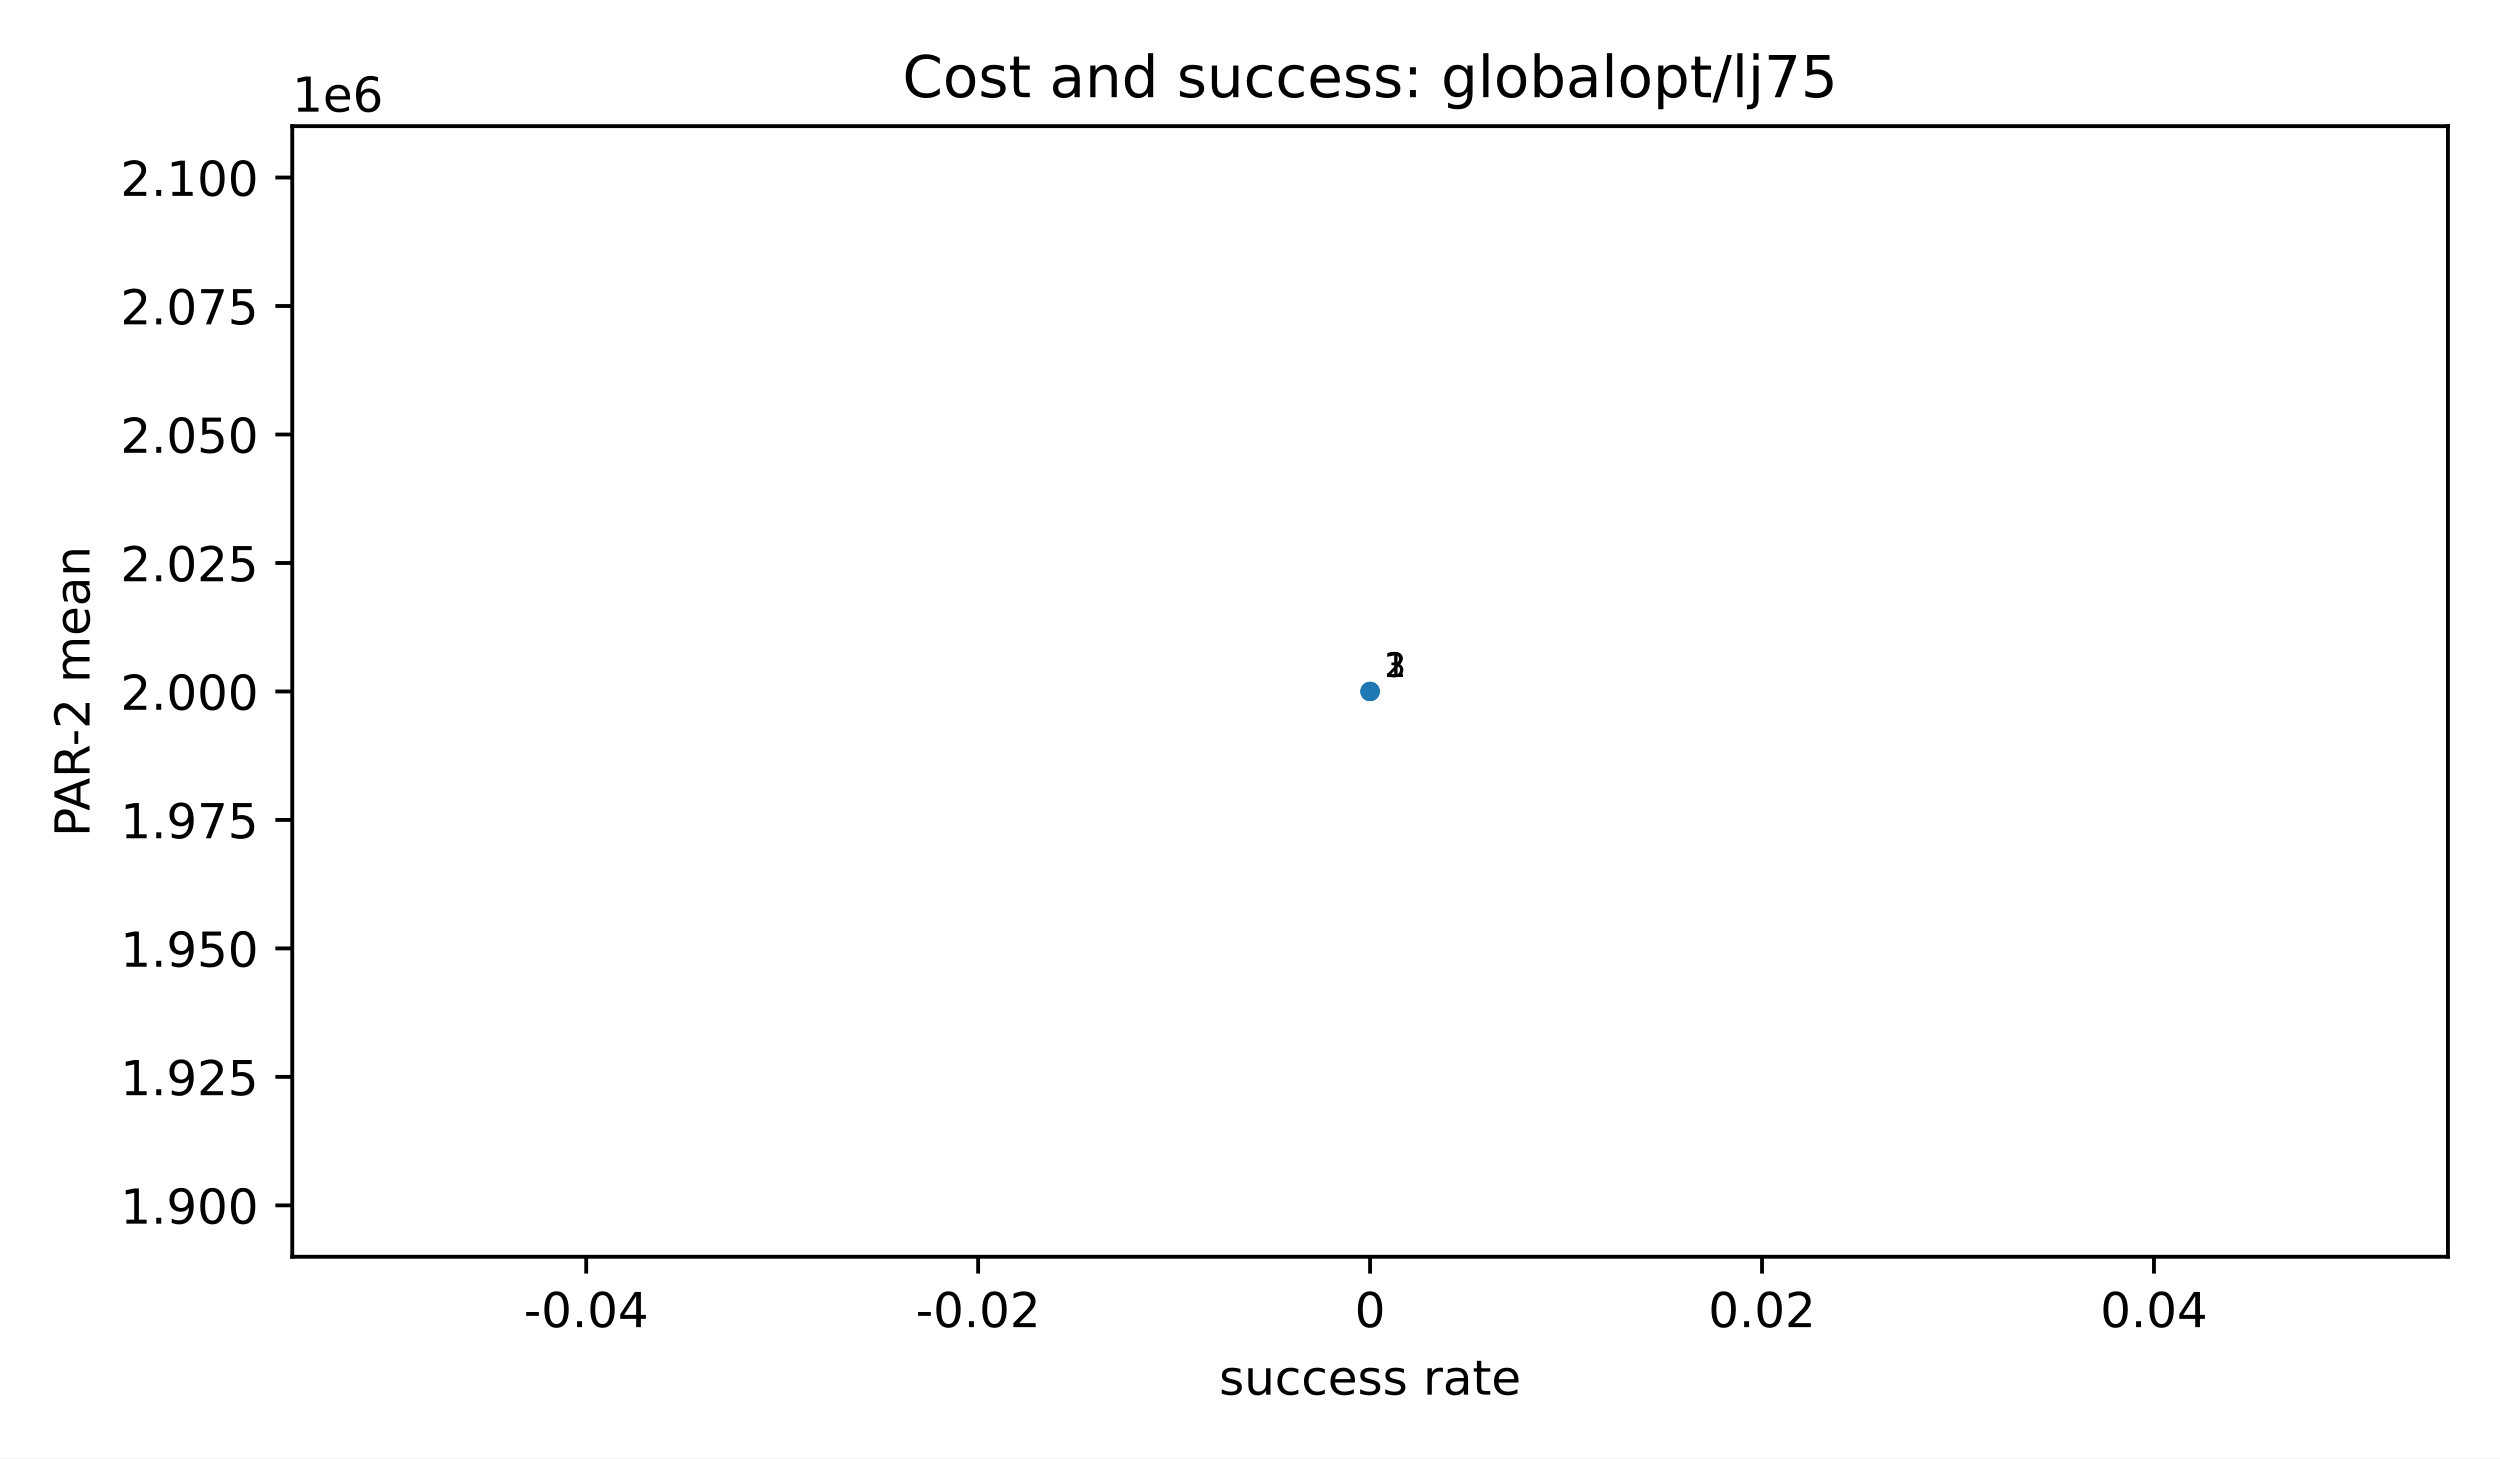
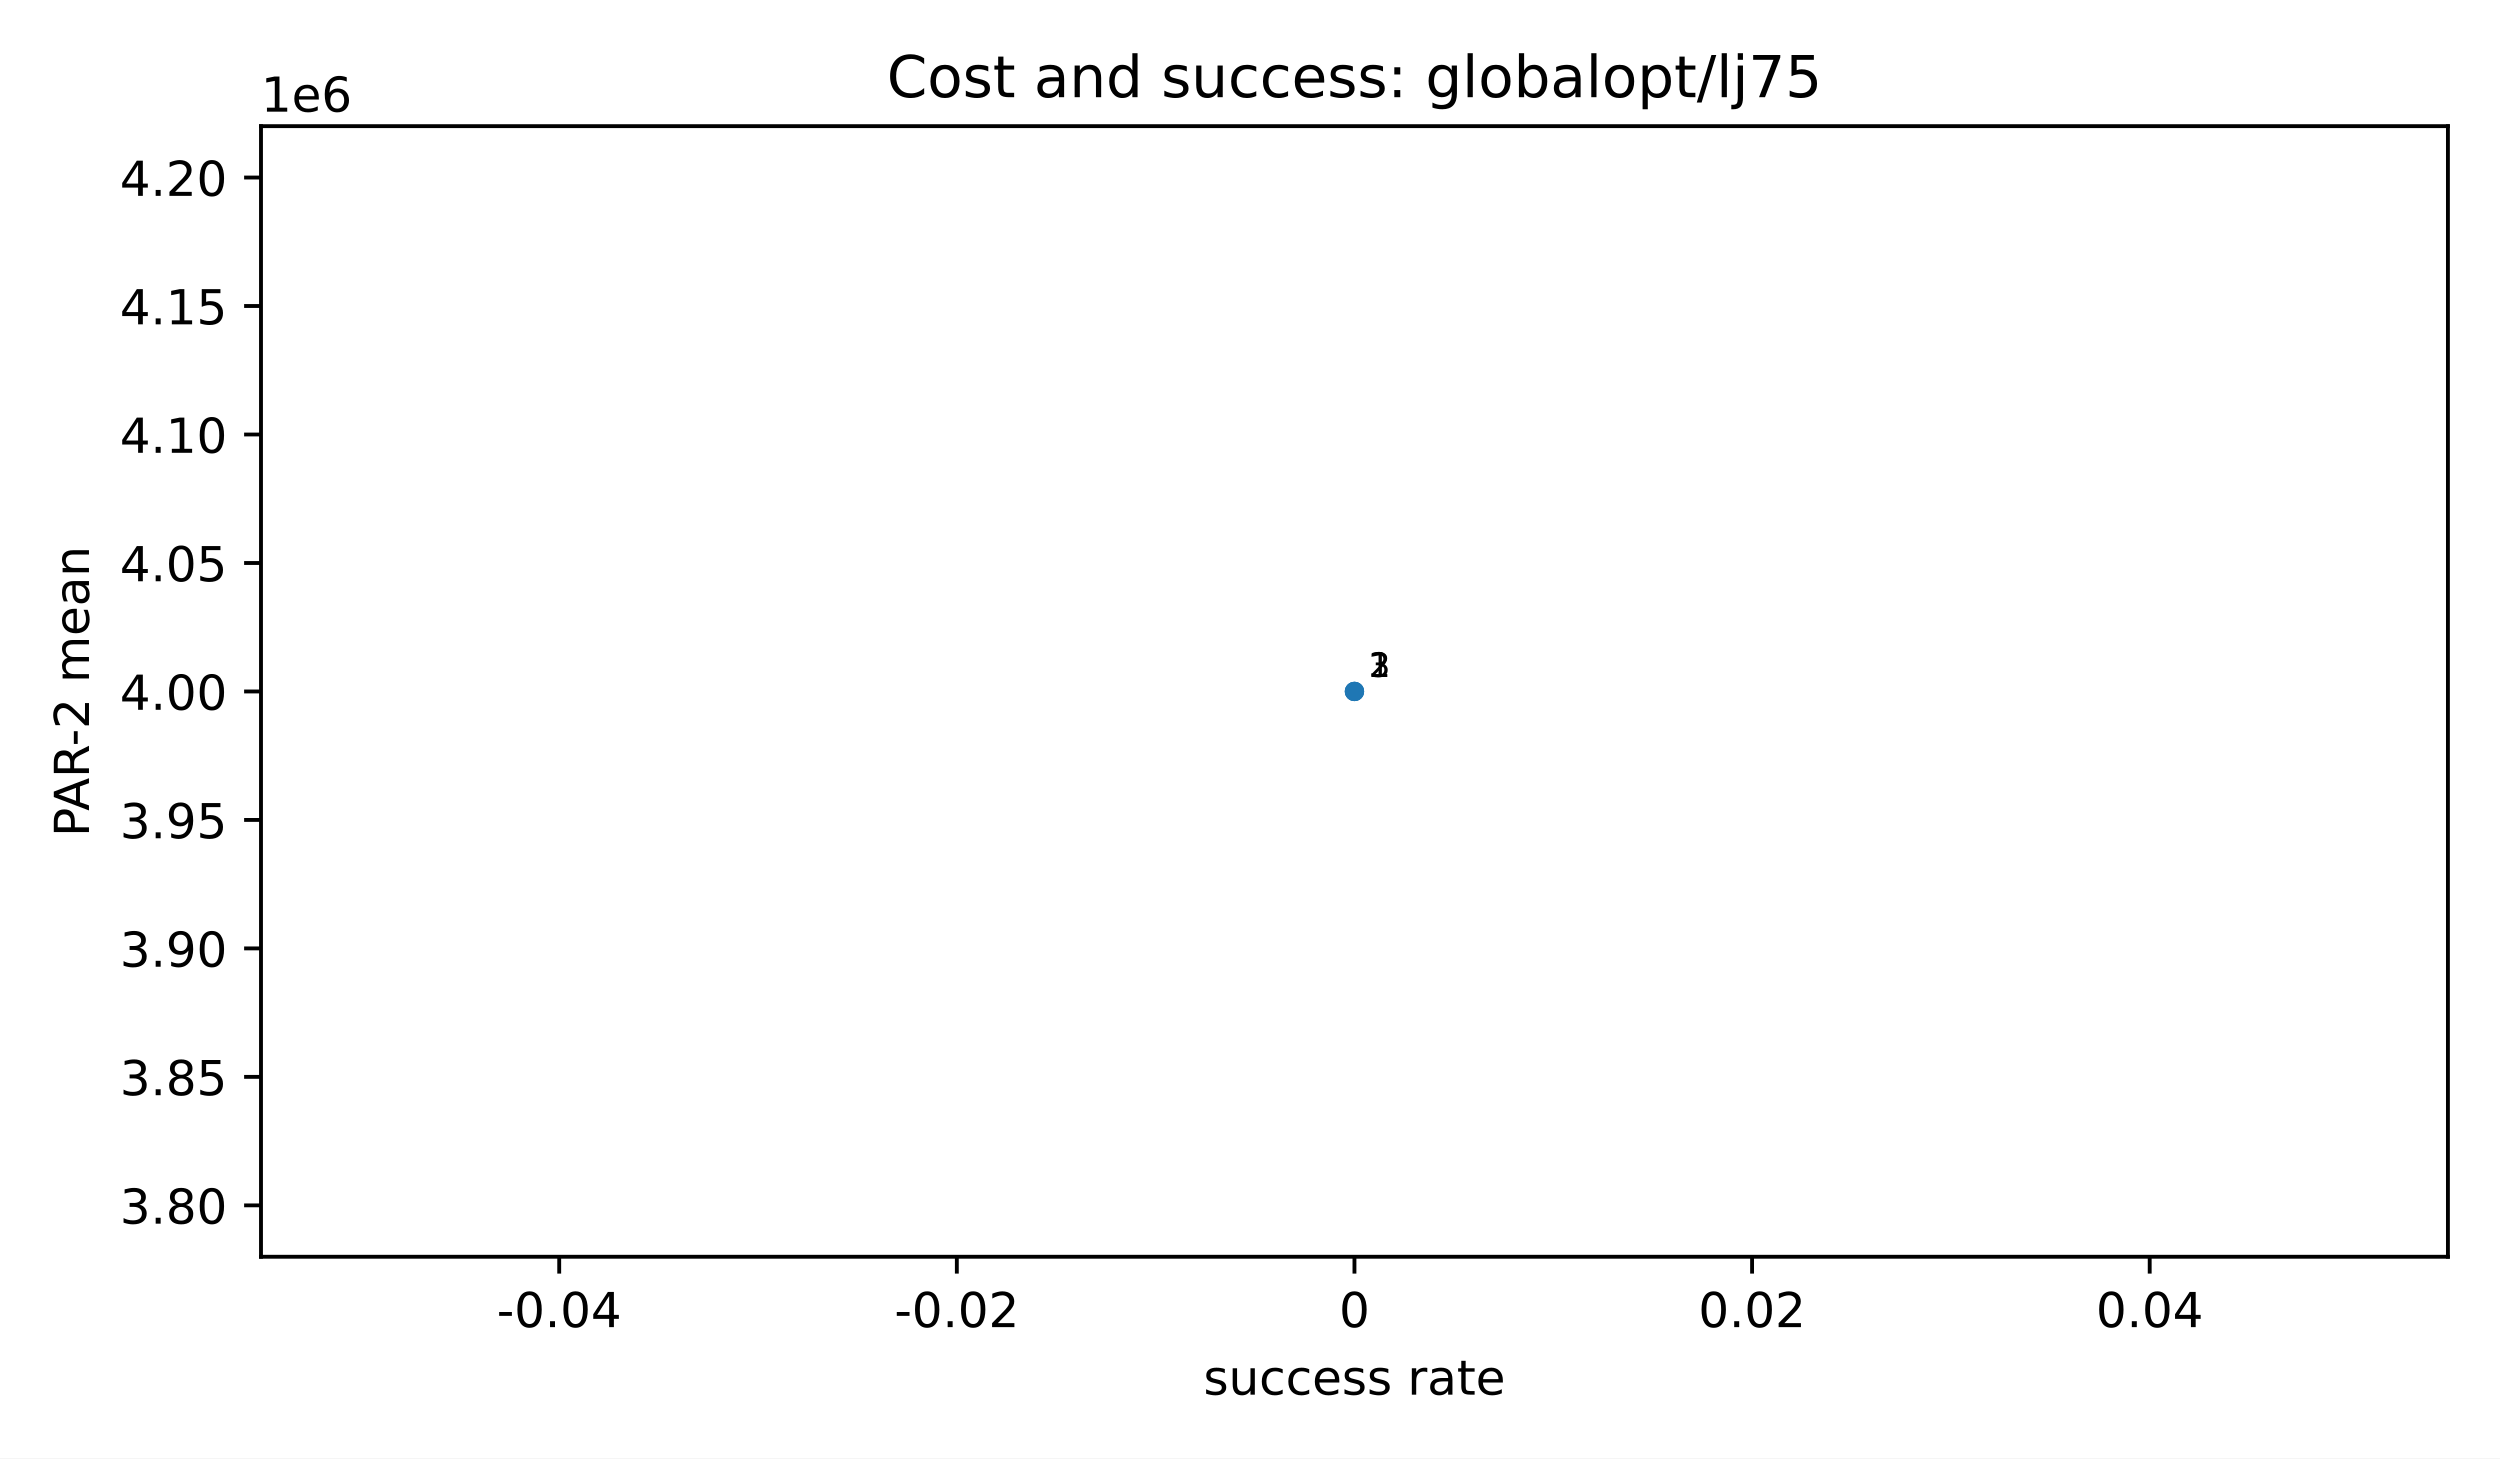
<svg xmlns="http://www.w3.org/2000/svg" xmlns:xlink="http://www.w3.org/1999/xlink" width="518.4pt" height="302.4pt" viewBox="0 0 518.4 302.4" version="1.1">
  <defs>
    <style type="text/css">*{stroke-linejoin: round; stroke-linecap: butt}</style>
  </defs>
  <g id="figure_1">
    <g id="patch_1">
      <path d="M 0 302.4  L 518.4 302.4  L 518.4 0  L 0 0  z " style="fill: #ffffff" />
    </g>
    <g id="axes_1">
      <g id="patch_2">
-         <path d="M 60.6 260.6  L 507.6 260.6  L 507.6 26.16  L 60.6 26.16  z " style="fill: #ffffff" />
+         <path d="M 54.12 260.6  L 507.6 260.6  L 507.6 26.16  L 54.12 26.16  z " style="fill: #ffffff" />
      </g>
      <g id="PathCollection_1">
        <defs>
          <path id="m2d8934182f" d="M 0 2  C 0.53 2 1.039 1.789 1.414 1.414  C 1.789 1.039 2 0.53 2 0  C 2 -0.53 1.789 -1.039 1.414 -1.414  C 1.039 -1.789 0.53 -2 0 -2  C -0.53 -2 -1.039 -1.789 -1.414 -1.414  C -1.789 -1.039 -2 -0.53 -2 0  C -2 0.53 -1.789 1.039 -1.414 1.414  C -1.039 1.789 -0.53 2 0 2  z " />
        </defs>
-         <g clip-path="url(#p0a1c0e47f8)">
-           <use xlink:href="#m2d8934182f" x="284.1" y="143.38" style="fill: #1f77b4" />
-           <use xlink:href="#m2d8934182f" x="284.1" y="143.38" style="fill: #1f77b4" />
-           <use xlink:href="#m2d8934182f" x="284.1" y="143.38" style="fill: #1f77b4" />
+         <g clip-path="url(#p71bd0c26ad)">
+           <use xlink:href="#m2d8934182f" x="280.86" y="143.38" style="fill: #1f77b4" />
+           <use xlink:href="#m2d8934182f" x="280.86" y="143.38" style="fill: #1f77b4" />
+           <use xlink:href="#m2d8934182f" x="280.86" y="143.38" style="fill: #1f77b4" />
        </g>
      </g>
      <g id="matplotlib.axis_1">
        <g id="xtick_1">
          <g id="line2d_1">
            <defs>
              <path id="m8ea4d47d77" d="M 0 0  L 0 3.5  " style="stroke: #000000; stroke-width: 0.8" />
            </defs>
            <g>
-               <use xlink:href="#m8ea4d47d77" x="121.555" y="260.6" style="stroke: #000000; stroke-width: 0.8" />
+               <use xlink:href="#m8ea4d47d77" x="115.958" y="260.6" style="stroke: #000000; stroke-width: 0.8" />
            </g>
          </g>
          <g id="text_1">
-             <text style="font-size: 10px; font-family: 'DejaVu Sans', 'Bitstream Vera Sans', 'Computer Modern Sans Serif', 'Lucida Grande', 'Verdana', 'Geneva', 'Lucid', 'Arial', 'Helvetica', 'Avant Garde', sans-serif; text-anchor: middle" x="121.555" y="275.198" transform="rotate(-0 121.5545 275.1977)">-0.04</text>
+             <text style="font-size: 10px; font-family: 'DejaVu Sans', 'Bitstream Vera Sans', 'Computer Modern Sans Serif', 'Lucida Grande', 'Verdana', 'Geneva', 'Lucid', 'Arial', 'Helvetica', 'Avant Garde', sans-serif; text-anchor: middle" x="115.958" y="275.198" transform="rotate(-0 115.9582 275.1977)">-0.04</text>
          </g>
        </g>
        <g id="xtick_2">
          <g id="line2d_2">
            <g>
-               <use xlink:href="#m8ea4d47d77" x="202.827" y="260.6" style="stroke: #000000; stroke-width: 0.8" />
+               <use xlink:href="#m8ea4d47d77" x="198.409" y="260.6" style="stroke: #000000; stroke-width: 0.8" />
            </g>
          </g>
          <g id="text_2">
-             <text style="font-size: 10px; font-family: 'DejaVu Sans', 'Bitstream Vera Sans', 'Computer Modern Sans Serif', 'Lucida Grande', 'Verdana', 'Geneva', 'Lucid', 'Arial', 'Helvetica', 'Avant Garde', sans-serif; text-anchor: middle" x="202.827" y="275.198" transform="rotate(-0 202.8273 275.1977)">-0.02</text>
+             <text style="font-size: 10px; font-family: 'DejaVu Sans', 'Bitstream Vera Sans', 'Computer Modern Sans Serif', 'Lucida Grande', 'Verdana', 'Geneva', 'Lucid', 'Arial', 'Helvetica', 'Avant Garde', sans-serif; text-anchor: middle" x="198.409" y="275.198" transform="rotate(-0 198.4091 275.1977)">-0.02</text>
          </g>
        </g>
        <g id="xtick_3">
          <g id="line2d_3">
            <g>
-               <use xlink:href="#m8ea4d47d77" x="284.1" y="260.6" style="stroke: #000000; stroke-width: 0.8" />
+               <use xlink:href="#m8ea4d47d77" x="280.86" y="260.6" style="stroke: #000000; stroke-width: 0.8" />
            </g>
          </g>
          <g id="text_3">
-             <text style="font-size: 10px; font-family: 'DejaVu Sans', 'Bitstream Vera Sans', 'Computer Modern Sans Serif', 'Lucida Grande', 'Verdana', 'Geneva', 'Lucid', 'Arial', 'Helvetica', 'Avant Garde', sans-serif; text-anchor: middle" x="284.1" y="275.198" transform="rotate(-0 284.1 275.1977)">0</text>
+             <text style="font-size: 10px; font-family: 'DejaVu Sans', 'Bitstream Vera Sans', 'Computer Modern Sans Serif', 'Lucida Grande', 'Verdana', 'Geneva', 'Lucid', 'Arial', 'Helvetica', 'Avant Garde', sans-serif; text-anchor: middle" x="280.86" y="275.198" transform="rotate(-0 280.86 275.1977)">0</text>
          </g>
        </g>
        <g id="xtick_4">
          <g id="line2d_4">
            <g>
-               <use xlink:href="#m8ea4d47d77" x="365.373" y="260.6" style="stroke: #000000; stroke-width: 0.8" />
+               <use xlink:href="#m8ea4d47d77" x="363.311" y="260.6" style="stroke: #000000; stroke-width: 0.8" />
            </g>
          </g>
          <g id="text_4">
-             <text style="font-size: 10px; font-family: 'DejaVu Sans', 'Bitstream Vera Sans', 'Computer Modern Sans Serif', 'Lucida Grande', 'Verdana', 'Geneva', 'Lucid', 'Arial', 'Helvetica', 'Avant Garde', sans-serif; text-anchor: middle" x="365.373" y="275.198" transform="rotate(-0 365.3727 275.1977)">0.02</text>
+             <text style="font-size: 10px; font-family: 'DejaVu Sans', 'Bitstream Vera Sans', 'Computer Modern Sans Serif', 'Lucida Grande', 'Verdana', 'Geneva', 'Lucid', 'Arial', 'Helvetica', 'Avant Garde', sans-serif; text-anchor: middle" x="363.311" y="275.198" transform="rotate(-0 363.3109 275.1977)">0.02</text>
          </g>
        </g>
        <g id="xtick_5">
          <g id="line2d_5">
            <g>
-               <use xlink:href="#m8ea4d47d77" x="446.645" y="260.6" style="stroke: #000000; stroke-width: 0.8" />
+               <use xlink:href="#m8ea4d47d77" x="445.762" y="260.6" style="stroke: #000000; stroke-width: 0.8" />
            </g>
          </g>
          <g id="text_5">
-             <text style="font-size: 10px; font-family: 'DejaVu Sans', 'Bitstream Vera Sans', 'Computer Modern Sans Serif', 'Lucida Grande', 'Verdana', 'Geneva', 'Lucid', 'Arial', 'Helvetica', 'Avant Garde', sans-serif; text-anchor: middle" x="446.645" y="275.198" transform="rotate(-0 446.6455 275.1977)">0.04</text>
+             <text style="font-size: 10px; font-family: 'DejaVu Sans', 'Bitstream Vera Sans', 'Computer Modern Sans Serif', 'Lucida Grande', 'Verdana', 'Geneva', 'Lucid', 'Arial', 'Helvetica', 'Avant Garde', sans-serif; text-anchor: middle" x="445.762" y="275.198" transform="rotate(-0 445.7618 275.1977)">0.04</text>
          </g>
        </g>
        <g id="text_6">
-           <text style="font-size: 10px; font-family: 'DejaVu Sans', 'Bitstream Vera Sans', 'Computer Modern Sans Serif', 'Lucida Grande', 'Verdana', 'Geneva', 'Lucid', 'Arial', 'Helvetica', 'Avant Garde', sans-serif; text-anchor: middle" x="284.1" y="289.198" transform="rotate(-0 284.1 289.1977)">success rate</text>
+           <text style="font-size: 10px; font-family: 'DejaVu Sans', 'Bitstream Vera Sans', 'Computer Modern Sans Serif', 'Lucida Grande', 'Verdana', 'Geneva', 'Lucid', 'Arial', 'Helvetica', 'Avant Garde', sans-serif; text-anchor: middle" x="280.86" y="289.198" transform="rotate(-0 280.86 289.1977)">success rate</text>
        </g>
      </g>
      <g id="matplotlib.axis_2">
        <g id="ytick_1">
          <g id="line2d_6">
            <defs>
              <path id="md659df78fa" d="M 0 0  L -3.5 0  " style="stroke: #000000; stroke-width: 0.8" />
            </defs>
            <g>
-               <use xlink:href="#md659df78fa" x="60.6" y="249.944" style="stroke: #000000; stroke-width: 0.8" />
+               <use xlink:href="#md659df78fa" x="54.12" y="249.944" style="stroke: #000000; stroke-width: 0.8" />
            </g>
          </g>
          <g id="text_7">
-             <text style="font-size: 10px; font-family: 'DejaVu Sans', 'Bitstream Vera Sans', 'Computer Modern Sans Serif', 'Lucida Grande', 'Verdana', 'Geneva', 'Lucid', 'Arial', 'Helvetica', 'Avant Garde', sans-serif; text-anchor: end" x="53.6" y="253.742" transform="rotate(-0 53.6 253.7425)">1.900</text>
+             <text style="font-size: 10px; font-family: 'DejaVu Sans', 'Bitstream Vera Sans', 'Computer Modern Sans Serif', 'Lucida Grande', 'Verdana', 'Geneva', 'Lucid', 'Arial', 'Helvetica', 'Avant Garde', sans-serif; text-anchor: end" x="47.12" y="253.742" transform="rotate(-0 47.12 253.7425)">3.80</text>
          </g>
        </g>
        <g id="ytick_2">
          <g id="line2d_7">
            <g>
-               <use xlink:href="#md659df78fa" x="60.6" y="223.303" style="stroke: #000000; stroke-width: 0.8" />
+               <use xlink:href="#md659df78fa" x="54.12" y="223.303" style="stroke: #000000; stroke-width: 0.8" />
            </g>
          </g>
          <g id="text_8">
-             <text style="font-size: 10px; font-family: 'DejaVu Sans', 'Bitstream Vera Sans', 'Computer Modern Sans Serif', 'Lucida Grande', 'Verdana', 'Geneva', 'Lucid', 'Arial', 'Helvetica', 'Avant Garde', sans-serif; text-anchor: end" x="53.6" y="227.102" transform="rotate(-0 53.6 227.1016)">1.925</text>
+             <text style="font-size: 10px; font-family: 'DejaVu Sans', 'Bitstream Vera Sans', 'Computer Modern Sans Serif', 'Lucida Grande', 'Verdana', 'Geneva', 'Lucid', 'Arial', 'Helvetica', 'Avant Garde', sans-serif; text-anchor: end" x="47.12" y="227.102" transform="rotate(-0 47.12 227.1016)">3.85</text>
          </g>
        </g>
        <g id="ytick_3">
          <g id="line2d_8">
            <g>
-               <use xlink:href="#md659df78fa" x="60.6" y="196.662" style="stroke: #000000; stroke-width: 0.8" />
+               <use xlink:href="#md659df78fa" x="54.12" y="196.662" style="stroke: #000000; stroke-width: 0.8" />
            </g>
          </g>
          <g id="text_9">
-             <text style="font-size: 10px; font-family: 'DejaVu Sans', 'Bitstream Vera Sans', 'Computer Modern Sans Serif', 'Lucida Grande', 'Verdana', 'Geneva', 'Lucid', 'Arial', 'Helvetica', 'Avant Garde', sans-serif; text-anchor: end" x="53.6" y="200.461" transform="rotate(-0 53.6 200.4606)">1.950</text>
+             <text style="font-size: 10px; font-family: 'DejaVu Sans', 'Bitstream Vera Sans', 'Computer Modern Sans Serif', 'Lucida Grande', 'Verdana', 'Geneva', 'Lucid', 'Arial', 'Helvetica', 'Avant Garde', sans-serif; text-anchor: end" x="47.12" y="200.461" transform="rotate(-0 47.12 200.4606)">3.90</text>
          </g>
        </g>
        <g id="ytick_4">
          <g id="line2d_9">
            <g>
-               <use xlink:href="#md659df78fa" x="60.6" y="170.021" style="stroke: #000000; stroke-width: 0.8" />
+               <use xlink:href="#md659df78fa" x="54.12" y="170.021" style="stroke: #000000; stroke-width: 0.8" />
            </g>
          </g>
          <g id="text_10">
-             <text style="font-size: 10px; font-family: 'DejaVu Sans', 'Bitstream Vera Sans', 'Computer Modern Sans Serif', 'Lucida Grande', 'Verdana', 'Geneva', 'Lucid', 'Arial', 'Helvetica', 'Avant Garde', sans-serif; text-anchor: end" x="53.6" y="173.82" transform="rotate(-0 53.6 173.8197)">1.975</text>
+             <text style="font-size: 10px; font-family: 'DejaVu Sans', 'Bitstream Vera Sans', 'Computer Modern Sans Serif', 'Lucida Grande', 'Verdana', 'Geneva', 'Lucid', 'Arial', 'Helvetica', 'Avant Garde', sans-serif; text-anchor: end" x="47.12" y="173.82" transform="rotate(-0 47.12 173.8197)">3.95</text>
          </g>
        </g>
        <g id="ytick_5">
          <g id="line2d_10">
            <g>
-               <use xlink:href="#md659df78fa" x="60.6" y="143.38" style="stroke: #000000; stroke-width: 0.8" />
+               <use xlink:href="#md659df78fa" x="54.12" y="143.38" style="stroke: #000000; stroke-width: 0.8" />
            </g>
          </g>
          <g id="text_11">
-             <text style="font-size: 10px; font-family: 'DejaVu Sans', 'Bitstream Vera Sans', 'Computer Modern Sans Serif', 'Lucida Grande', 'Verdana', 'Geneva', 'Lucid', 'Arial', 'Helvetica', 'Avant Garde', sans-serif; text-anchor: end" x="53.6" y="147.179" transform="rotate(-0 53.6 147.1788)">2.000</text>
+             <text style="font-size: 10px; font-family: 'DejaVu Sans', 'Bitstream Vera Sans', 'Computer Modern Sans Serif', 'Lucida Grande', 'Verdana', 'Geneva', 'Lucid', 'Arial', 'Helvetica', 'Avant Garde', sans-serif; text-anchor: end" x="47.12" y="147.179" transform="rotate(-0 47.12 147.1788)">4.00</text>
          </g>
        </g>
        <g id="ytick_6">
          <g id="line2d_11">
            <g>
-               <use xlink:href="#md659df78fa" x="60.6" y="116.739" style="stroke: #000000; stroke-width: 0.8" />
+               <use xlink:href="#md659df78fa" x="54.12" y="116.739" style="stroke: #000000; stroke-width: 0.8" />
            </g>
          </g>
          <g id="text_12">
-             <text style="font-size: 10px; font-family: 'DejaVu Sans', 'Bitstream Vera Sans', 'Computer Modern Sans Serif', 'Lucida Grande', 'Verdana', 'Geneva', 'Lucid', 'Arial', 'Helvetica', 'Avant Garde', sans-serif; text-anchor: end" x="53.6" y="120.538" transform="rotate(-0 53.6 120.5379)">2.025</text>
+             <text style="font-size: 10px; font-family: 'DejaVu Sans', 'Bitstream Vera Sans', 'Computer Modern Sans Serif', 'Lucida Grande', 'Verdana', 'Geneva', 'Lucid', 'Arial', 'Helvetica', 'Avant Garde', sans-serif; text-anchor: end" x="47.12" y="120.538" transform="rotate(-0 47.12 120.5379)">4.05</text>
          </g>
        </g>
        <g id="ytick_7">
          <g id="line2d_12">
            <g>
-               <use xlink:href="#md659df78fa" x="60.6" y="90.098" style="stroke: #000000; stroke-width: 0.8" />
+               <use xlink:href="#md659df78fa" x="54.12" y="90.098" style="stroke: #000000; stroke-width: 0.8" />
            </g>
          </g>
          <g id="text_13">
-             <text style="font-size: 10px; font-family: 'DejaVu Sans', 'Bitstream Vera Sans', 'Computer Modern Sans Serif', 'Lucida Grande', 'Verdana', 'Geneva', 'Lucid', 'Arial', 'Helvetica', 'Avant Garde', sans-serif; text-anchor: end" x="53.6" y="93.897" transform="rotate(-0 53.6 93.89701)">2.050</text>
+             <text style="font-size: 10px; font-family: 'DejaVu Sans', 'Bitstream Vera Sans', 'Computer Modern Sans Serif', 'Lucida Grande', 'Verdana', 'Geneva', 'Lucid', 'Arial', 'Helvetica', 'Avant Garde', sans-serif; text-anchor: end" x="47.12" y="93.897" transform="rotate(-0 47.12 93.89701)">4.10</text>
          </g>
        </g>
        <g id="ytick_8">
          <g id="line2d_13">
            <g>
-               <use xlink:href="#md659df78fa" x="60.6" y="63.457" style="stroke: #000000; stroke-width: 0.8" />
+               <use xlink:href="#md659df78fa" x="54.12" y="63.457" style="stroke: #000000; stroke-width: 0.8" />
            </g>
          </g>
          <g id="text_14">
-             <text style="font-size: 10px; font-family: 'DejaVu Sans', 'Bitstream Vera Sans', 'Computer Modern Sans Serif', 'Lucida Grande', 'Verdana', 'Geneva', 'Lucid', 'Arial', 'Helvetica', 'Avant Garde', sans-serif; text-anchor: end" x="53.6" y="67.256" transform="rotate(-0 53.6 67.2561)">2.075</text>
+             <text style="font-size: 10px; font-family: 'DejaVu Sans', 'Bitstream Vera Sans', 'Computer Modern Sans Serif', 'Lucida Grande', 'Verdana', 'Geneva', 'Lucid', 'Arial', 'Helvetica', 'Avant Garde', sans-serif; text-anchor: end" x="47.12" y="67.256" transform="rotate(-0 47.12 67.2561)">4.15</text>
          </g>
        </g>
        <g id="ytick_9">
          <g id="line2d_14">
            <g>
-               <use xlink:href="#md659df78fa" x="60.6" y="36.816" style="stroke: #000000; stroke-width: 0.8" />
+               <use xlink:href="#md659df78fa" x="54.12" y="36.816" style="stroke: #000000; stroke-width: 0.8" />
            </g>
          </g>
          <g id="text_15">
-             <text style="font-size: 10px; font-family: 'DejaVu Sans', 'Bitstream Vera Sans', 'Computer Modern Sans Serif', 'Lucida Grande', 'Verdana', 'Geneva', 'Lucid', 'Arial', 'Helvetica', 'Avant Garde', sans-serif; text-anchor: end" x="53.6" y="40.615" transform="rotate(-0 53.6 40.61519)">2.100</text>
+             <text style="font-size: 10px; font-family: 'DejaVu Sans', 'Bitstream Vera Sans', 'Computer Modern Sans Serif', 'Lucida Grande', 'Verdana', 'Geneva', 'Lucid', 'Arial', 'Helvetica', 'Avant Garde', sans-serif; text-anchor: end" x="47.12" y="40.615" transform="rotate(-0 47.12 40.61519)">4.20</text>
          </g>
        </g>
        <g id="text_16">
-           <text style="font-size: 10px; font-family: 'DejaVu Sans', 'Bitstream Vera Sans', 'Computer Modern Sans Serif', 'Lucida Grande', 'Verdana', 'Geneva', 'Lucid', 'Arial', 'Helvetica', 'Avant Garde', sans-serif; text-anchor: middle" x="18.57" y="143.38" transform="rotate(-90 18.56953 143.38)">PAR-2 mean</text>
+           <text style="font-size: 10px; font-family: 'DejaVu Sans', 'Bitstream Vera Sans', 'Computer Modern Sans Serif', 'Lucida Grande', 'Verdana', 'Geneva', 'Lucid', 'Arial', 'Helvetica', 'Avant Garde', sans-serif; text-anchor: middle" x="18.452" y="143.38" transform="rotate(-90 18.45203 143.38)">PAR-2 mean</text>
        </g>
        <g id="text_17">
-           <text style="font-size: 10px; font-family: 'DejaVu Sans', 'Bitstream Vera Sans', 'Computer Modern Sans Serif', 'Lucida Grande', 'Verdana', 'Geneva', 'Lucid', 'Arial', 'Helvetica', 'Avant Garde', sans-serif; text-anchor: start" x="60.6" y="23.16" transform="rotate(-0 60.6 23.16)">1e6</text>
+           <text style="font-size: 10px; font-family: 'DejaVu Sans', 'Bitstream Vera Sans', 'Computer Modern Sans Serif', 'Lucida Grande', 'Verdana', 'Geneva', 'Lucid', 'Arial', 'Helvetica', 'Avant Garde', sans-serif; text-anchor: start" x="54.12" y="23.16" transform="rotate(-0 54.12 23.16)">1e6</text>
        </g>
      </g>
      <g id="patch_3">
-         <path d="M 60.6 260.6  L 60.6 26.16  " style="fill: none; stroke: #000000; stroke-width: 0.8; stroke-linejoin: miter; stroke-linecap: square" />
+         <path d="M 54.12 260.6  L 54.12 26.16  " style="fill: none; stroke: #000000; stroke-width: 0.8; stroke-linejoin: miter; stroke-linecap: square" />
      </g>
      <g id="patch_4">
        <path d="M 507.6 260.6  L 507.6 26.16  " style="fill: none; stroke: #000000; stroke-width: 0.8; stroke-linejoin: miter; stroke-linecap: square" />
      </g>
      <g id="patch_5">
-         <path d="M 60.6 260.6  L 507.6 260.6  " style="fill: none; stroke: #000000; stroke-width: 0.8; stroke-linejoin: miter; stroke-linecap: square" />
+         <path d="M 54.12 260.6  L 507.6 260.6  " style="fill: none; stroke: #000000; stroke-width: 0.8; stroke-linejoin: miter; stroke-linecap: square" />
      </g>
      <g id="patch_6">
-         <path d="M 60.6 26.16  L 507.6 26.16  " style="fill: none; stroke: #000000; stroke-width: 0.8; stroke-linejoin: miter; stroke-linecap: square" />
+         <path d="M 54.12 26.16  L 507.6 26.16  " style="fill: none; stroke: #000000; stroke-width: 0.8; stroke-linejoin: miter; stroke-linecap: square" />
      </g>
      <g id="text_18">
-         <text style="font-size: 7px; font-family: 'DejaVu Sans', 'Bitstream Vera Sans', 'Computer Modern Sans Serif', 'Lucida Grande', 'Verdana', 'Geneva', 'Lucid', 'Arial', 'Helvetica', 'Avant Garde', sans-serif; text-anchor: start" x="287.1" y="140.38" transform="rotate(-0 287.1 140.38)">1</text>
+         <text style="font-size: 7px; font-family: 'DejaVu Sans', 'Bitstream Vera Sans', 'Computer Modern Sans Serif', 'Lucida Grande', 'Verdana', 'Geneva', 'Lucid', 'Arial', 'Helvetica', 'Avant Garde', sans-serif; text-anchor: start" x="283.86" y="140.38" transform="rotate(-0 283.86 140.38)">1</text>
      </g>
      <g id="text_19">
-         <text style="font-size: 7px; font-family: 'DejaVu Sans', 'Bitstream Vera Sans', 'Computer Modern Sans Serif', 'Lucida Grande', 'Verdana', 'Geneva', 'Lucid', 'Arial', 'Helvetica', 'Avant Garde', sans-serif; text-anchor: start" x="287.1" y="140.38" transform="rotate(-0 287.1 140.38)">2</text>
+         <text style="font-size: 7px; font-family: 'DejaVu Sans', 'Bitstream Vera Sans', 'Computer Modern Sans Serif', 'Lucida Grande', 'Verdana', 'Geneva', 'Lucid', 'Arial', 'Helvetica', 'Avant Garde', sans-serif; text-anchor: start" x="283.86" y="140.38" transform="rotate(-0 283.86 140.38)">2</text>
      </g>
      <g id="text_20">
-         <text style="font-size: 7px; font-family: 'DejaVu Sans', 'Bitstream Vera Sans', 'Computer Modern Sans Serif', 'Lucida Grande', 'Verdana', 'Geneva', 'Lucid', 'Arial', 'Helvetica', 'Avant Garde', sans-serif; text-anchor: start" x="287.1" y="140.38" transform="rotate(-0 287.1 140.38)">3</text>
+         <text style="font-size: 7px; font-family: 'DejaVu Sans', 'Bitstream Vera Sans', 'Computer Modern Sans Serif', 'Lucida Grande', 'Verdana', 'Geneva', 'Lucid', 'Arial', 'Helvetica', 'Avant Garde', sans-serif; text-anchor: start" x="283.86" y="140.38" transform="rotate(-0 283.86 140.38)">3</text>
      </g>
      <g id="text_21">
-         <text style="font-size: 12px; font-family: 'DejaVu Sans', 'Bitstream Vera Sans', 'Computer Modern Sans Serif', 'Lucida Grande', 'Verdana', 'Geneva', 'Lucid', 'Arial', 'Helvetica', 'Avant Garde', sans-serif; text-anchor: middle" x="284.1" y="20.16" transform="rotate(-0 284.1 20.16)">Cost and success: globalopt/lj75</text>
+         <text style="font-size: 12px; font-family: 'DejaVu Sans', 'Bitstream Vera Sans', 'Computer Modern Sans Serif', 'Lucida Grande', 'Verdana', 'Geneva', 'Lucid', 'Arial', 'Helvetica', 'Avant Garde', sans-serif; text-anchor: middle" x="280.86" y="20.16" transform="rotate(-0 280.86 20.16)">Cost and success: globalopt/lj75</text>
      </g>
    </g>
  </g>
  <defs>
-     <clipPath id="p0a1c0e47f8">
-       <rect x="60.6" y="26.16" width="447" height="234.44" />
+     <clipPath id="p71bd0c26ad">
+       <rect x="54.12" y="26.16" width="453.48" height="234.44" />
    </clipPath>
  </defs>
</svg>
